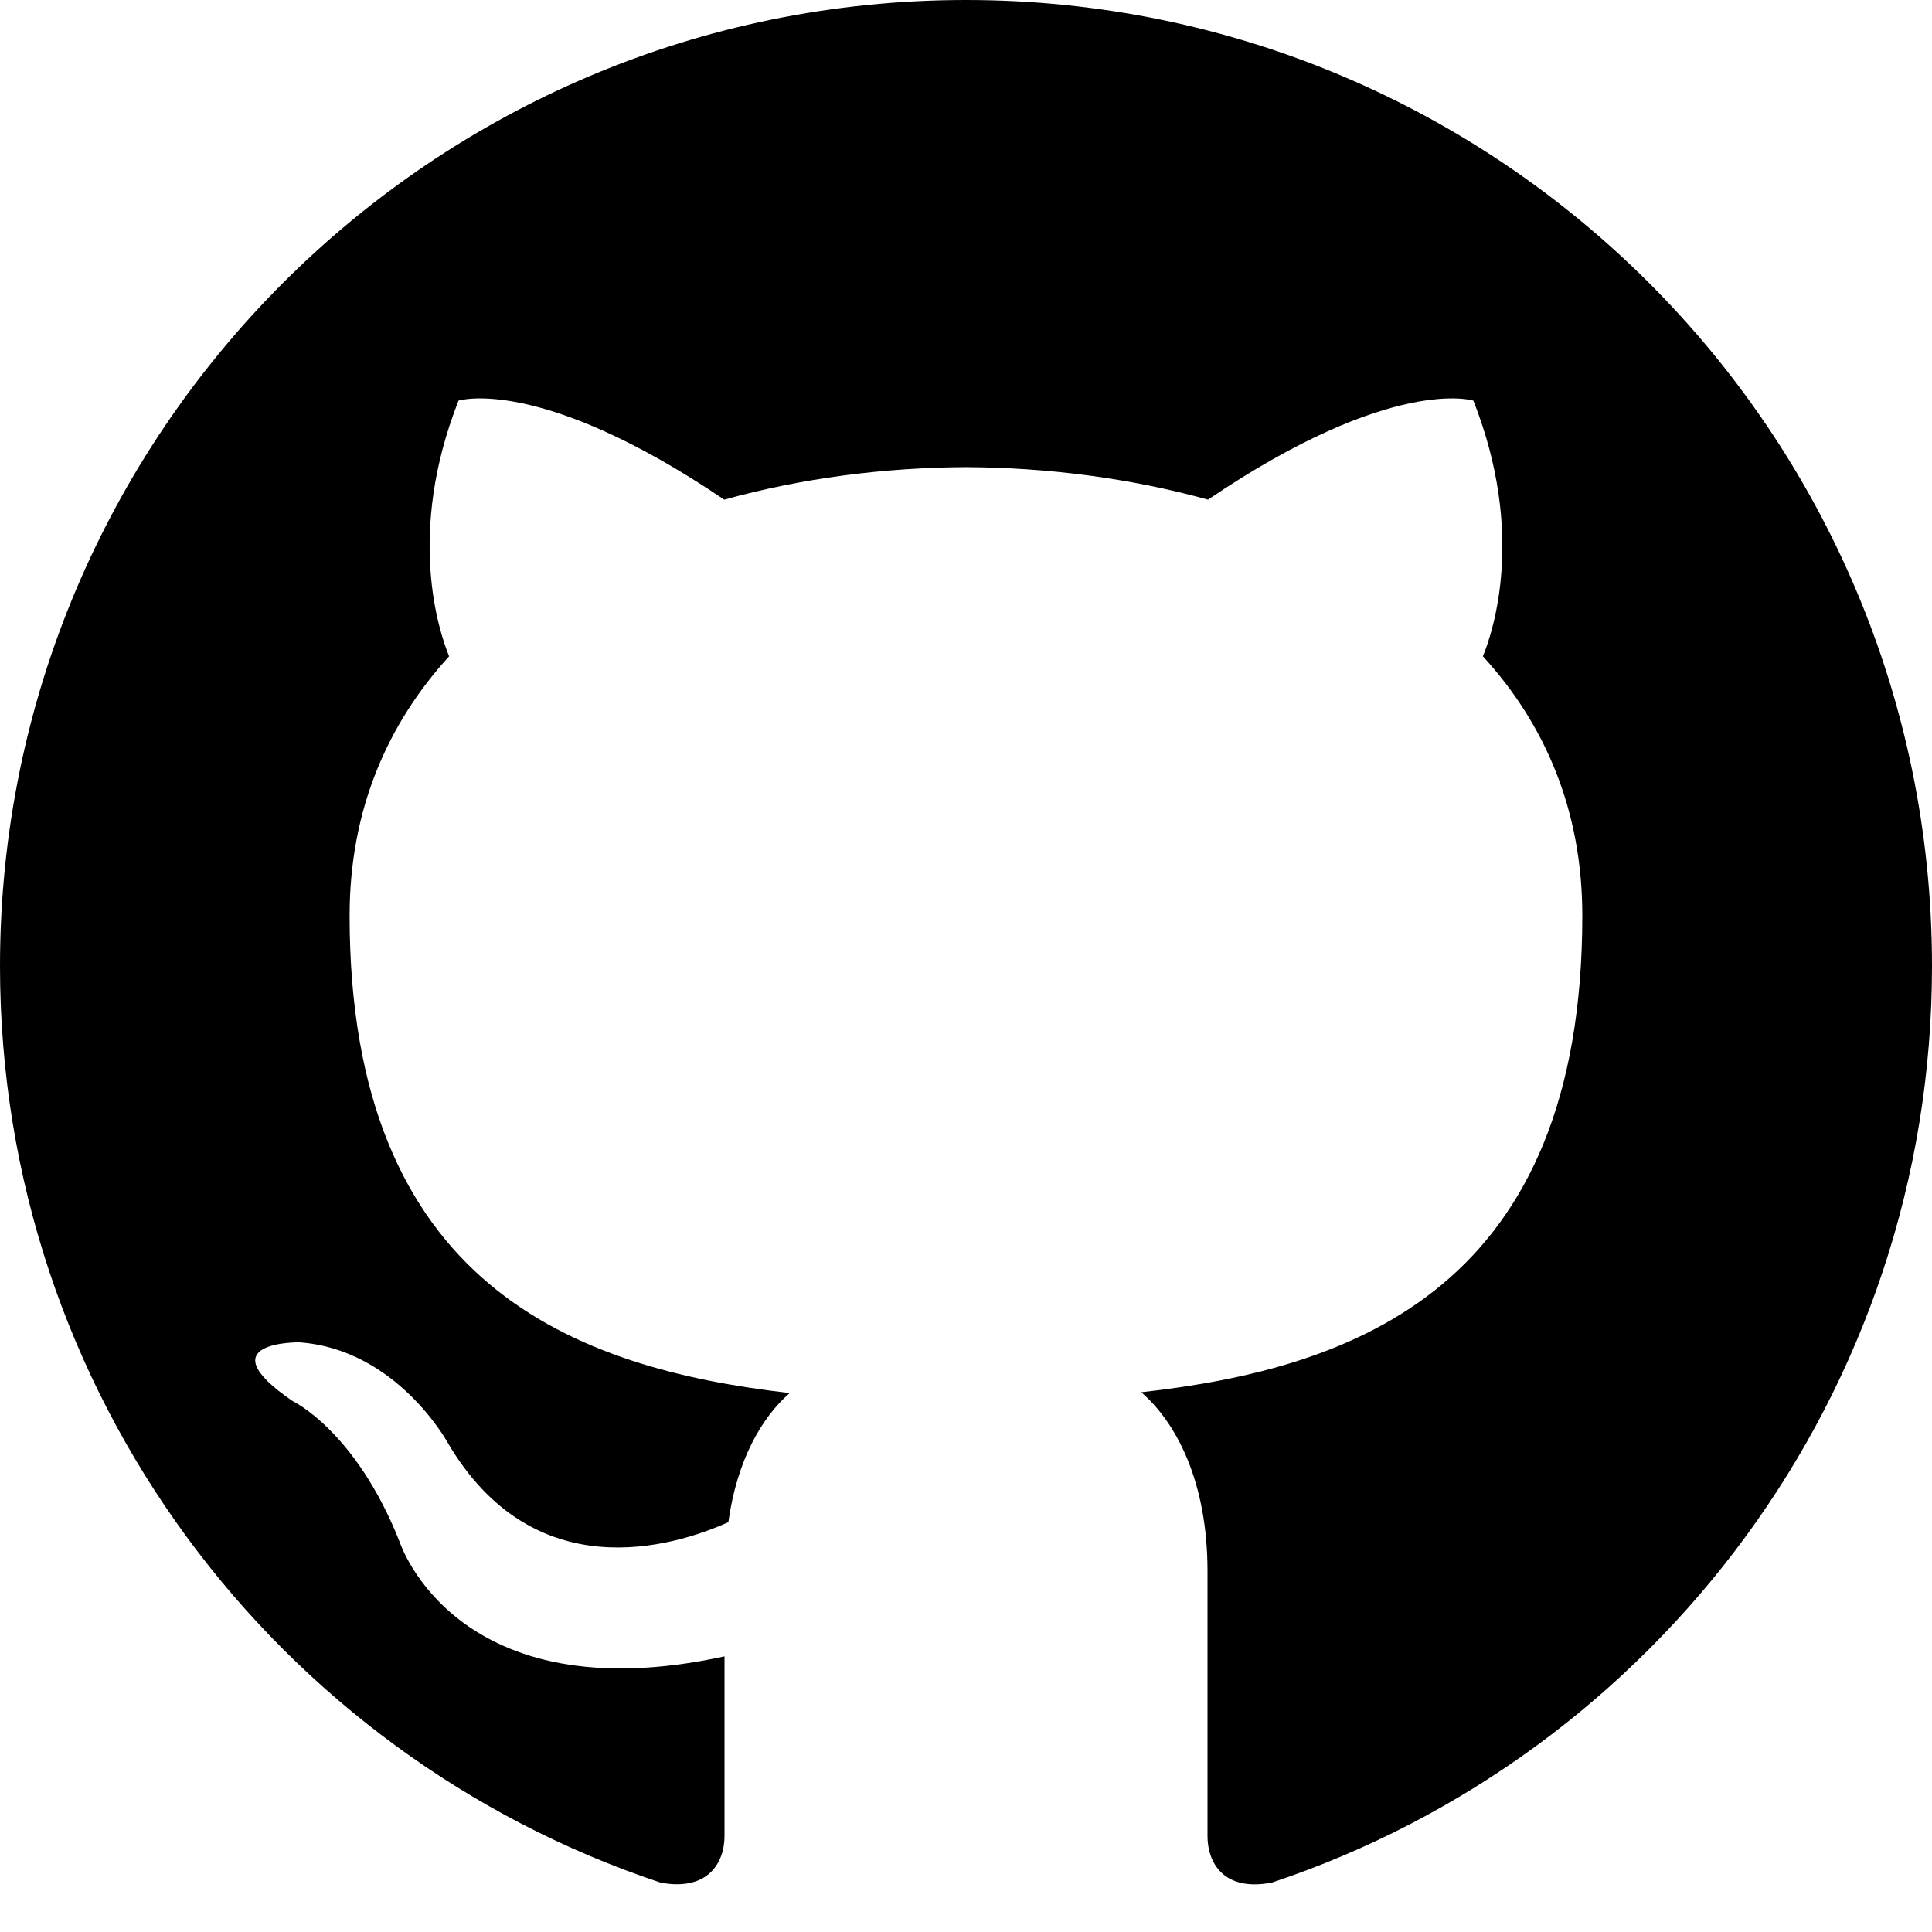
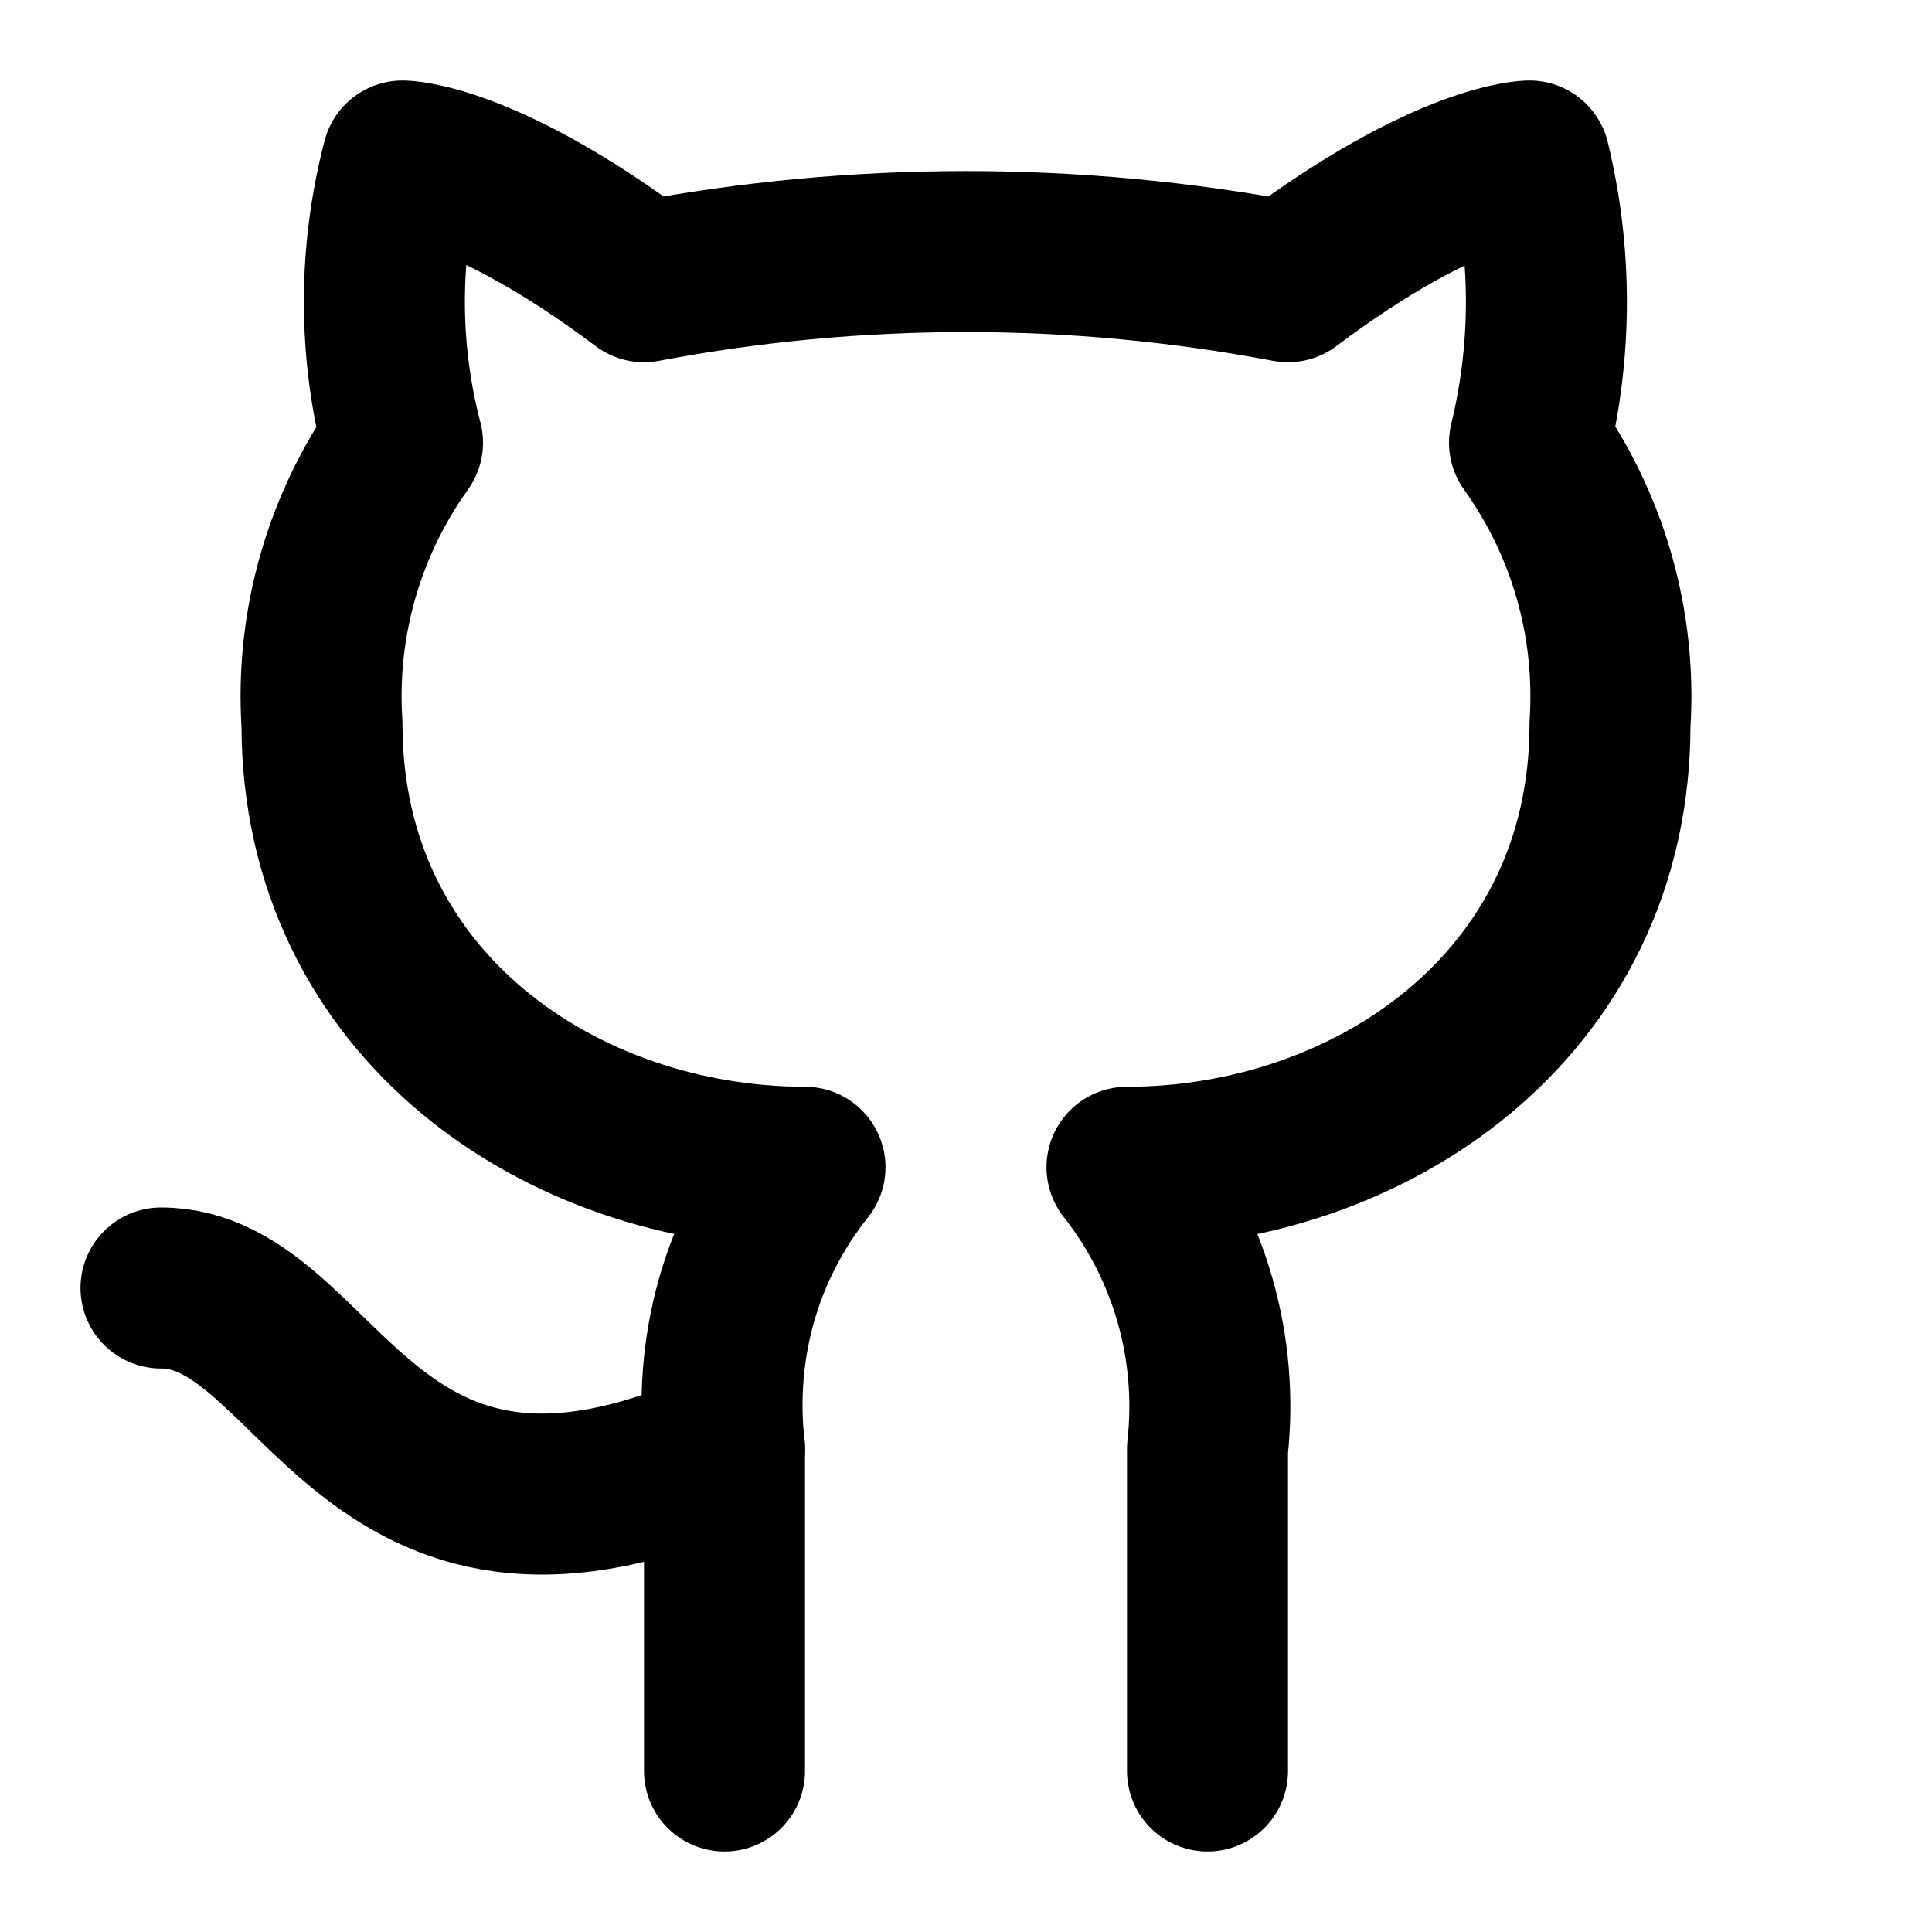
- <svg xmlns="http://www.w3.org/2000/svg" width="24px" height="24px" viewBox="0 0 24 24" version="1.1">
-   <path d="M12 0c-6.626 0-12 5.373-12 12 0 5.302 3.438 9.8 8.207 11.387.599.111.793-.261.793-.577v-2.234c-3.338.726-4.033-1.416-4.033-1.416-.546-1.387-1.333-1.756-1.333-1.756-1.089-.745.083-.729.083-.729 1.205.084 1.839 1.237 1.839 1.237 1.07 1.834 2.807 1.304 3.492.997.107-.775.418-1.305.762-1.604-2.665-.305-5.467-1.334-5.467-5.931 0-1.311.469-2.381 1.236-3.221-.124-.303-.535-1.524.117-3.176 0 0 1.008-.322 3.301 1.23.957-.266 1.983-.399 3.003-.404 1.02.005 2.047.138 3.006.404 2.291-1.552 3.297-1.23 3.297-1.23.653 1.653.242 2.874.118 3.176.77.84 1.235 1.911 1.235 3.221 0 4.609-2.807 5.624-5.479 5.921.43.372.823 1.102.823 2.222v3.293c0 .319.192.694.801.576 4.765-1.589 8.199-6.086 8.199-11.386 0-6.627-5.373-12-12-12z" fill="currentColor" />
+ <svg xmlns="http://www.w3.org/2000/svg" width="24" height="24" viewBox="0 0 24 24" fill="none" stroke="currentColor" stroke-width="2" stroke-linecap="round" stroke-linejoin="round">
+   <path d="M15 22v-4a4.8 4.8 0 0 0-1-3.5c3 0 6-2 6-5.5.08-1.25-.27-2.48-1-3.5.28-1.15.28-2.35 0-3.5 0 0-1 0-3 1.5-2.64-.5-5.36-.5-8 0C6 2 5 2 5 2c-.3 1.15-.3 2.35 0 3.5A5.403 5.403 0 0 0 4 9c0 3.5 3 5.5 6 5.5-.39.49-.68 1.05-.85 1.65-.17.6-.22 1.23-.15 1.85v4" />
+   <path d="M9 18c-4.51 2-5-2-7-2" />
</svg>
